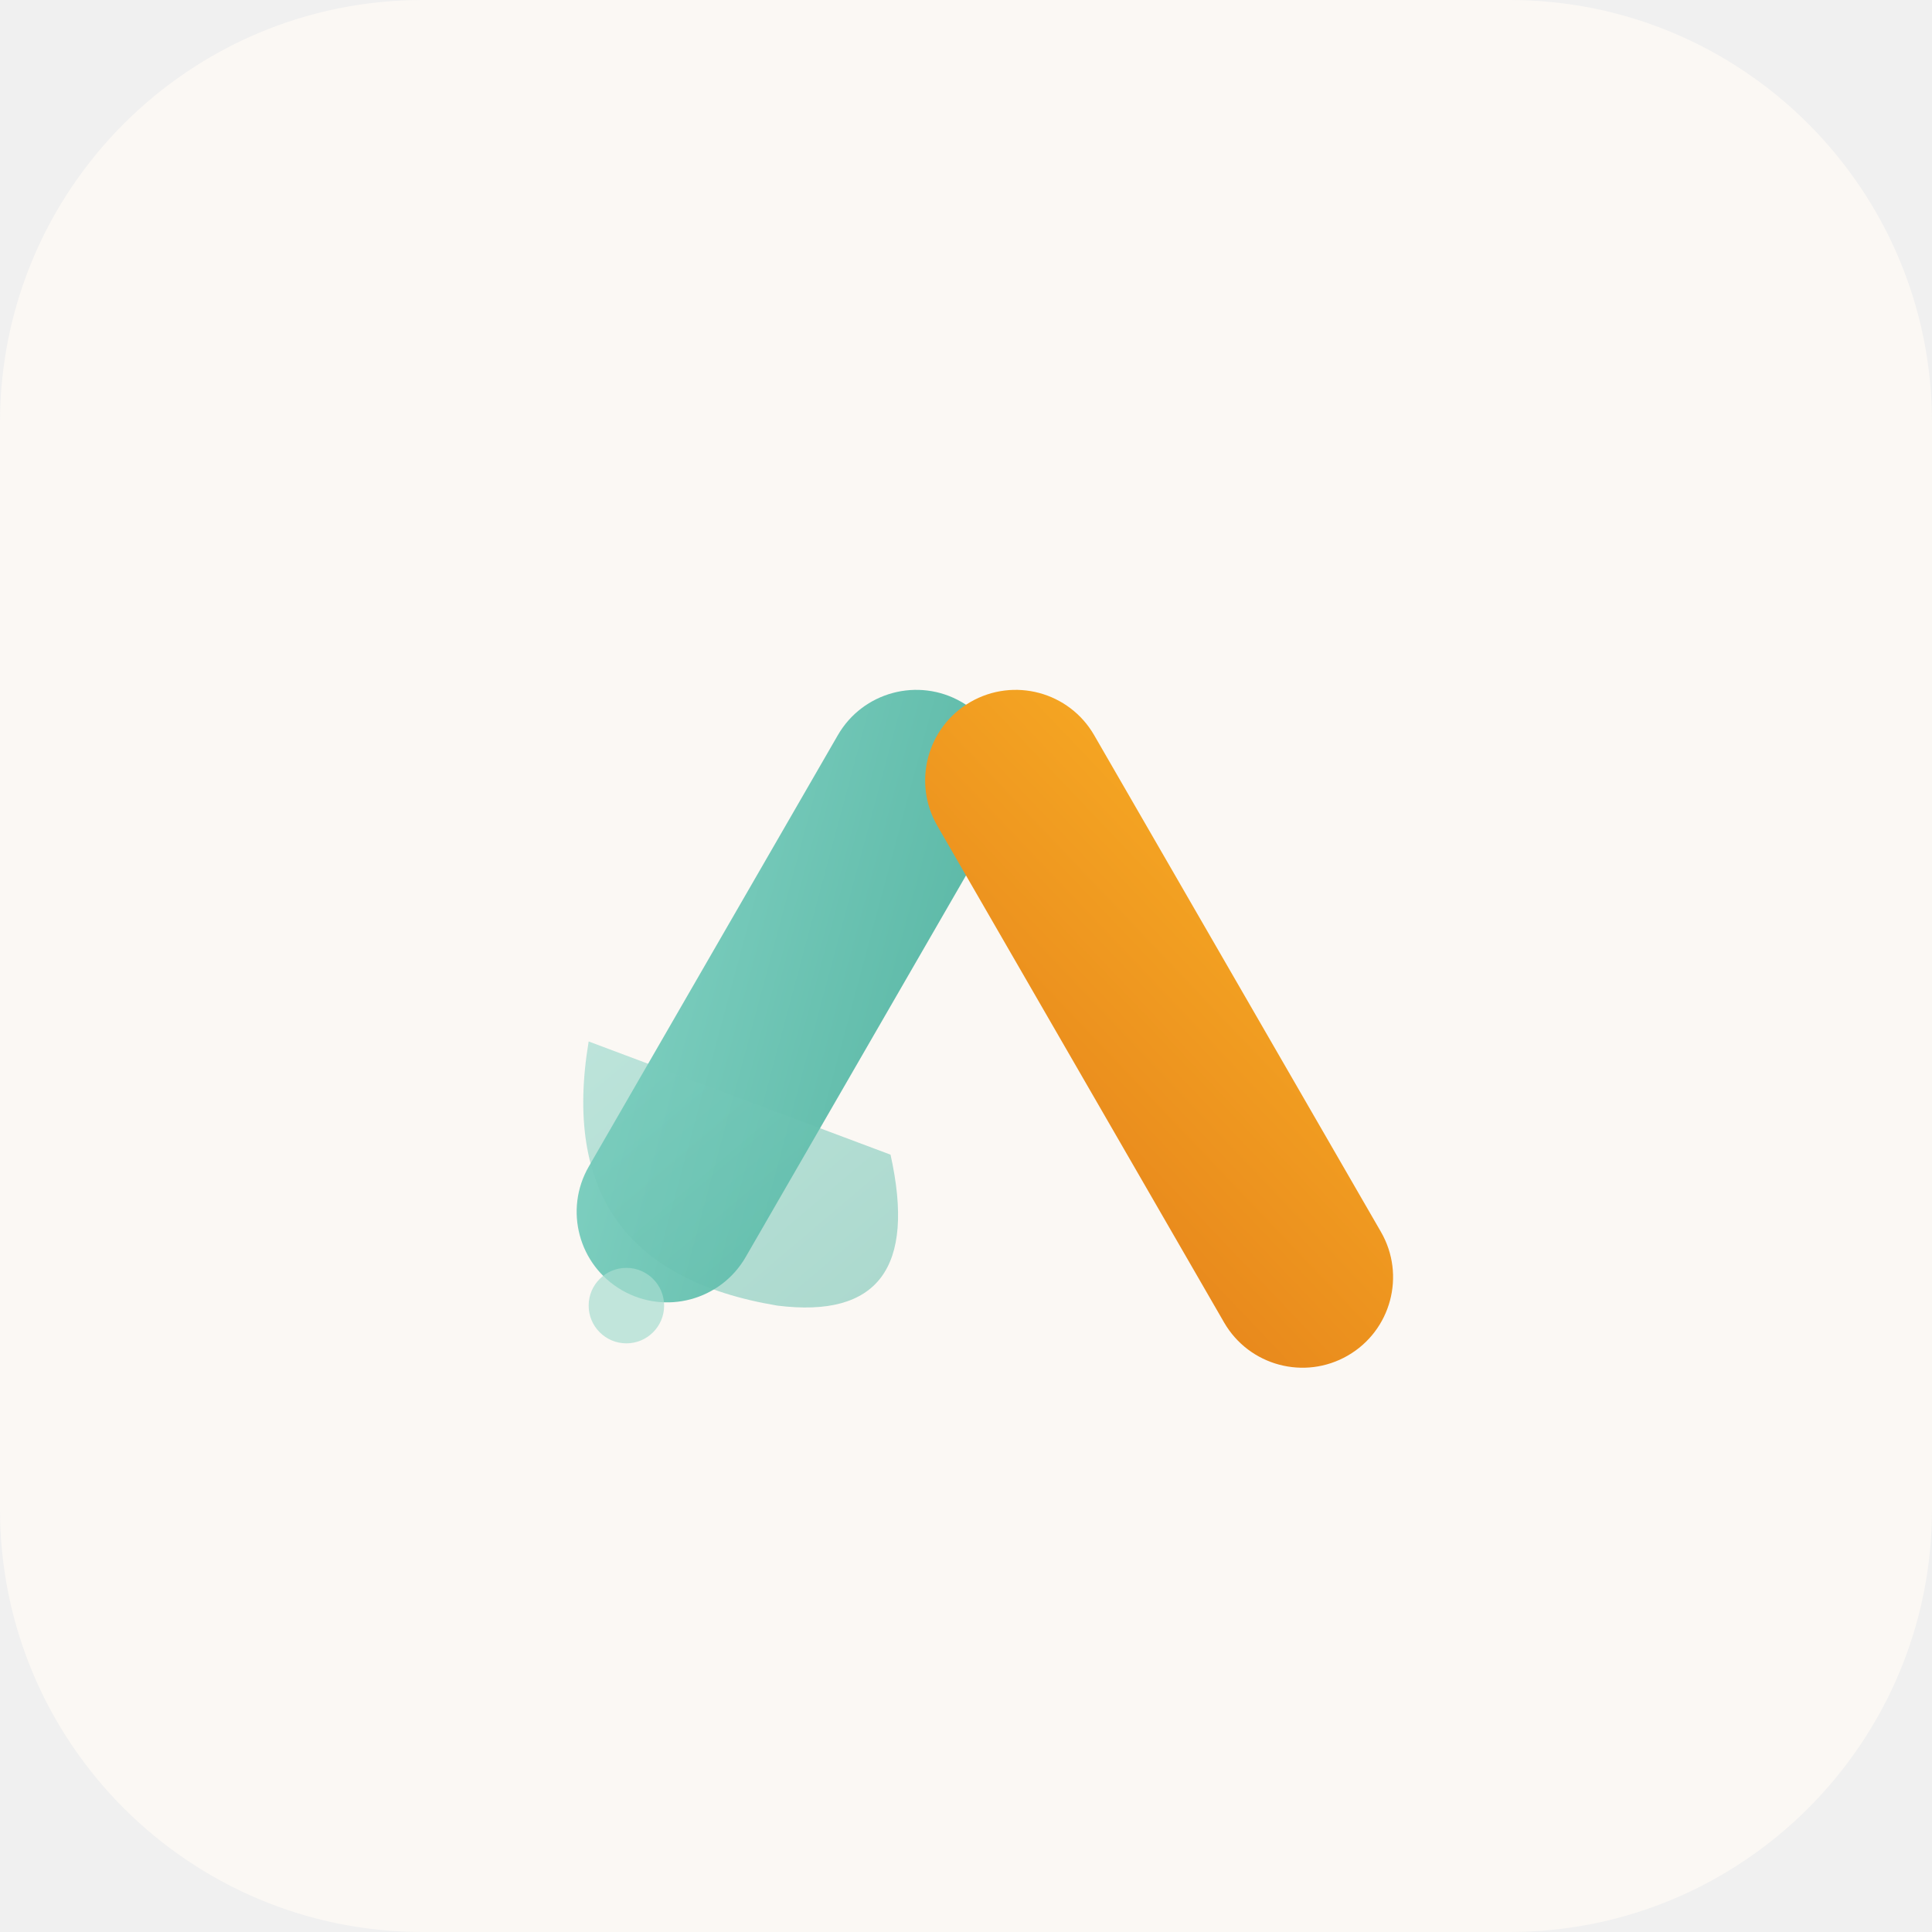
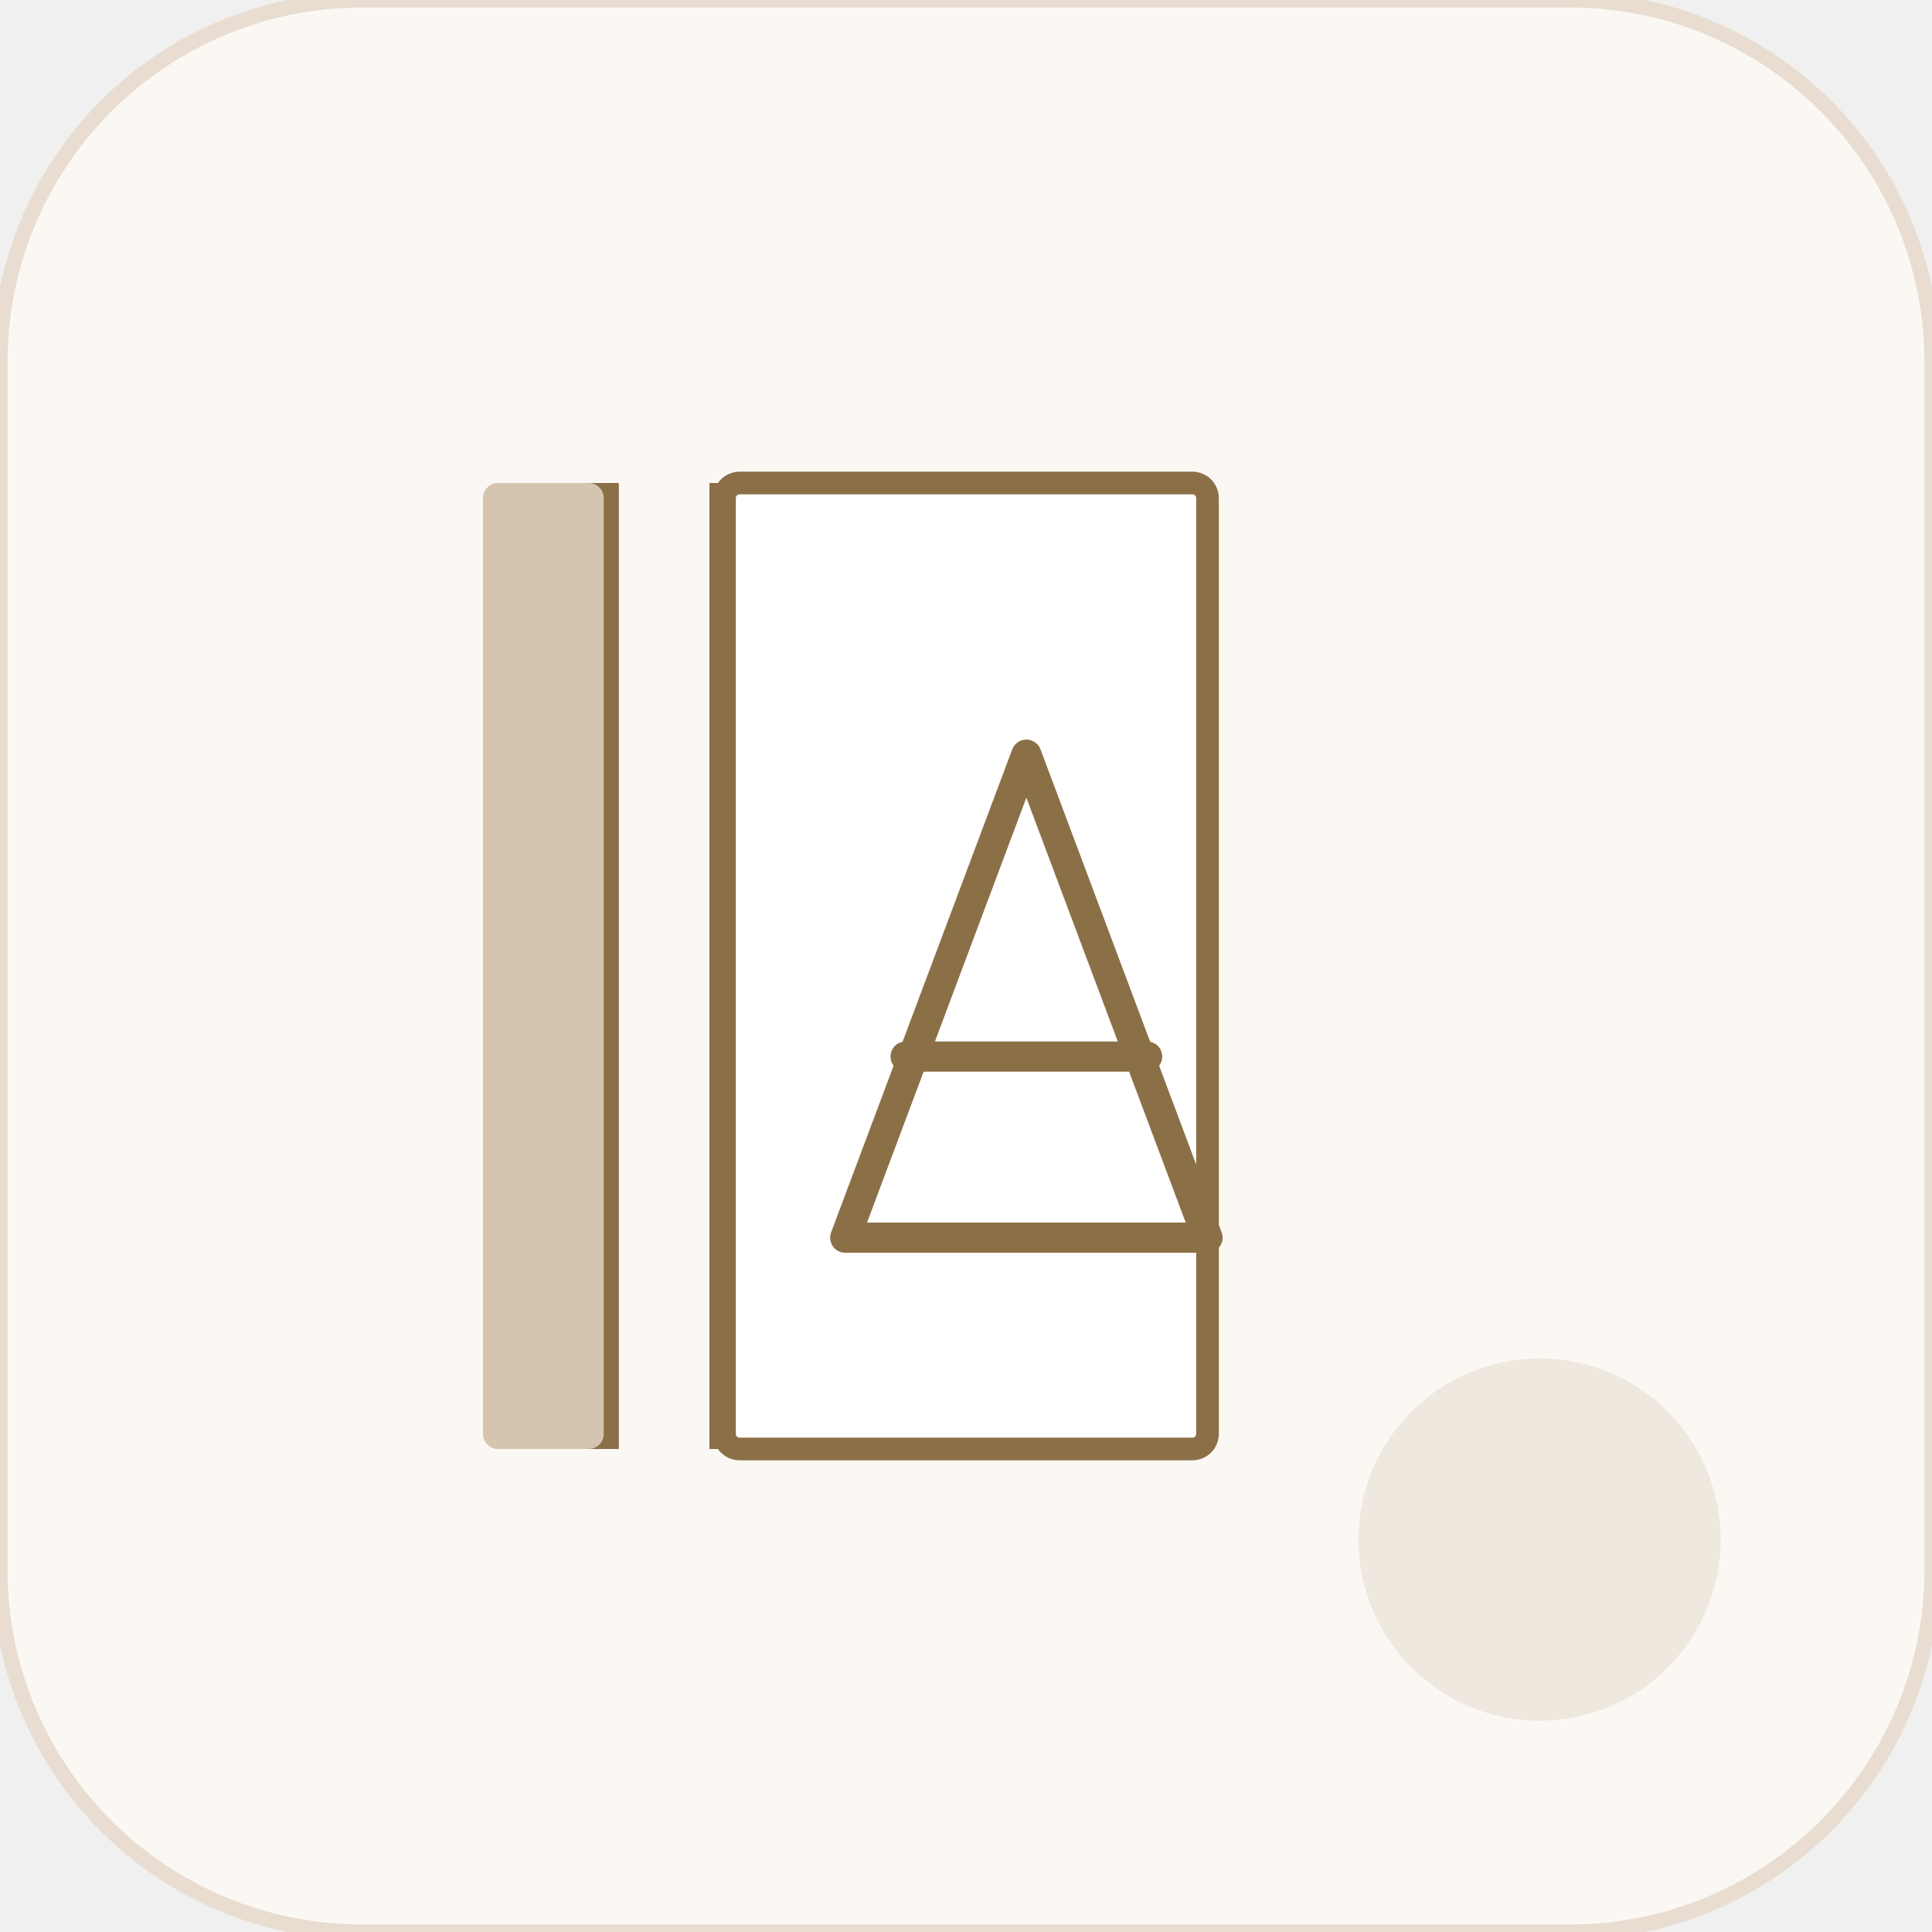
- <svg xmlns="http://www.w3.org/2000/svg" viewBox="0 0 512 512" width="512" height="512">
-   <defs>
-     <linearGradient id="teal" x1="0%" y1="0%" x2="100%" y2="100%">
-       <stop offset="0%" style="stop-color:#7ECFC0" />
-       <stop offset="100%" style="stop-color:#5BB8A6" />
-     </linearGradient>
-     <linearGradient id="orange" x1="0%" y1="0%" x2="100%" y2="100%">
-       <stop offset="0%" style="stop-color:#F5A623" />
-       <stop offset="100%" style="stop-color:#E8881C" />
-     </linearGradient>
-   </defs>
-   <rect width="512" height="512" rx="112" fill="#FBF8F4" />
-   <g transform="translate(256,256)">
-     <rect x="-120" y="-60" width="180" height="48" rx="24" fill="url(#teal)" transform="rotate(-60)" />
-     <circle cx="-90" cy="90" r="10" fill="#A8DDD0" opacity="0.7" />
+ <svg xmlns="http://www.w3.org/2000/svg" viewBox="0 0 192 192" width="192" height="192">
+   <rect width="192" height="192" rx="36" fill="#FBF8F4" stroke="#E8DDD0" stroke-width="1.5" />
+   <g transform="translate(48, 48)">
+     <path d="M 12 0 L 12 96 M 24 0 L 24 96" stroke="#8B6F47" stroke-width="3" fill="none" />
+     <rect x="0" y="0" width="12" height="96" fill="#D4C4B0" rx="1.5" />
+     <rect x="24" y="0" width="48" height="96" fill="#FFFFFF" stroke="#8B6F47" stroke-width="2.25" rx="1.5" />
+     <g transform="translate(36, 27)">
+       <path d="M 18 0 L 36 48 L 0 48 Z" fill="none" stroke="#8B6F47" stroke-width="3" stroke-linejoin="round" />
+       <line x1="6" y1="30" x2="30" y2="30" stroke="#8B6F47" stroke-width="3" stroke-linecap="round" />
+     </g>
  </g>
-   <g transform="translate(256,256)">
-     <rect x="-60" y="-60" width="200" height="48" rx="24" fill="url(#orange)" transform="rotate(60)" />
-     <circle cx="30" cy="-80" r="8" fill="#FBF8F4" />
-   </g>
-   <g transform="translate(256,256)">
-     <path d="M -100 20 Q -110 80, -50 90 Q -10 95, -20 50 Z" fill="url(#teal)" opacity="0.5" />
-   </g>
+   <circle cx="153" cy="153" r="18" fill="#E8DDD0" opacity="0.6" />
</svg>
